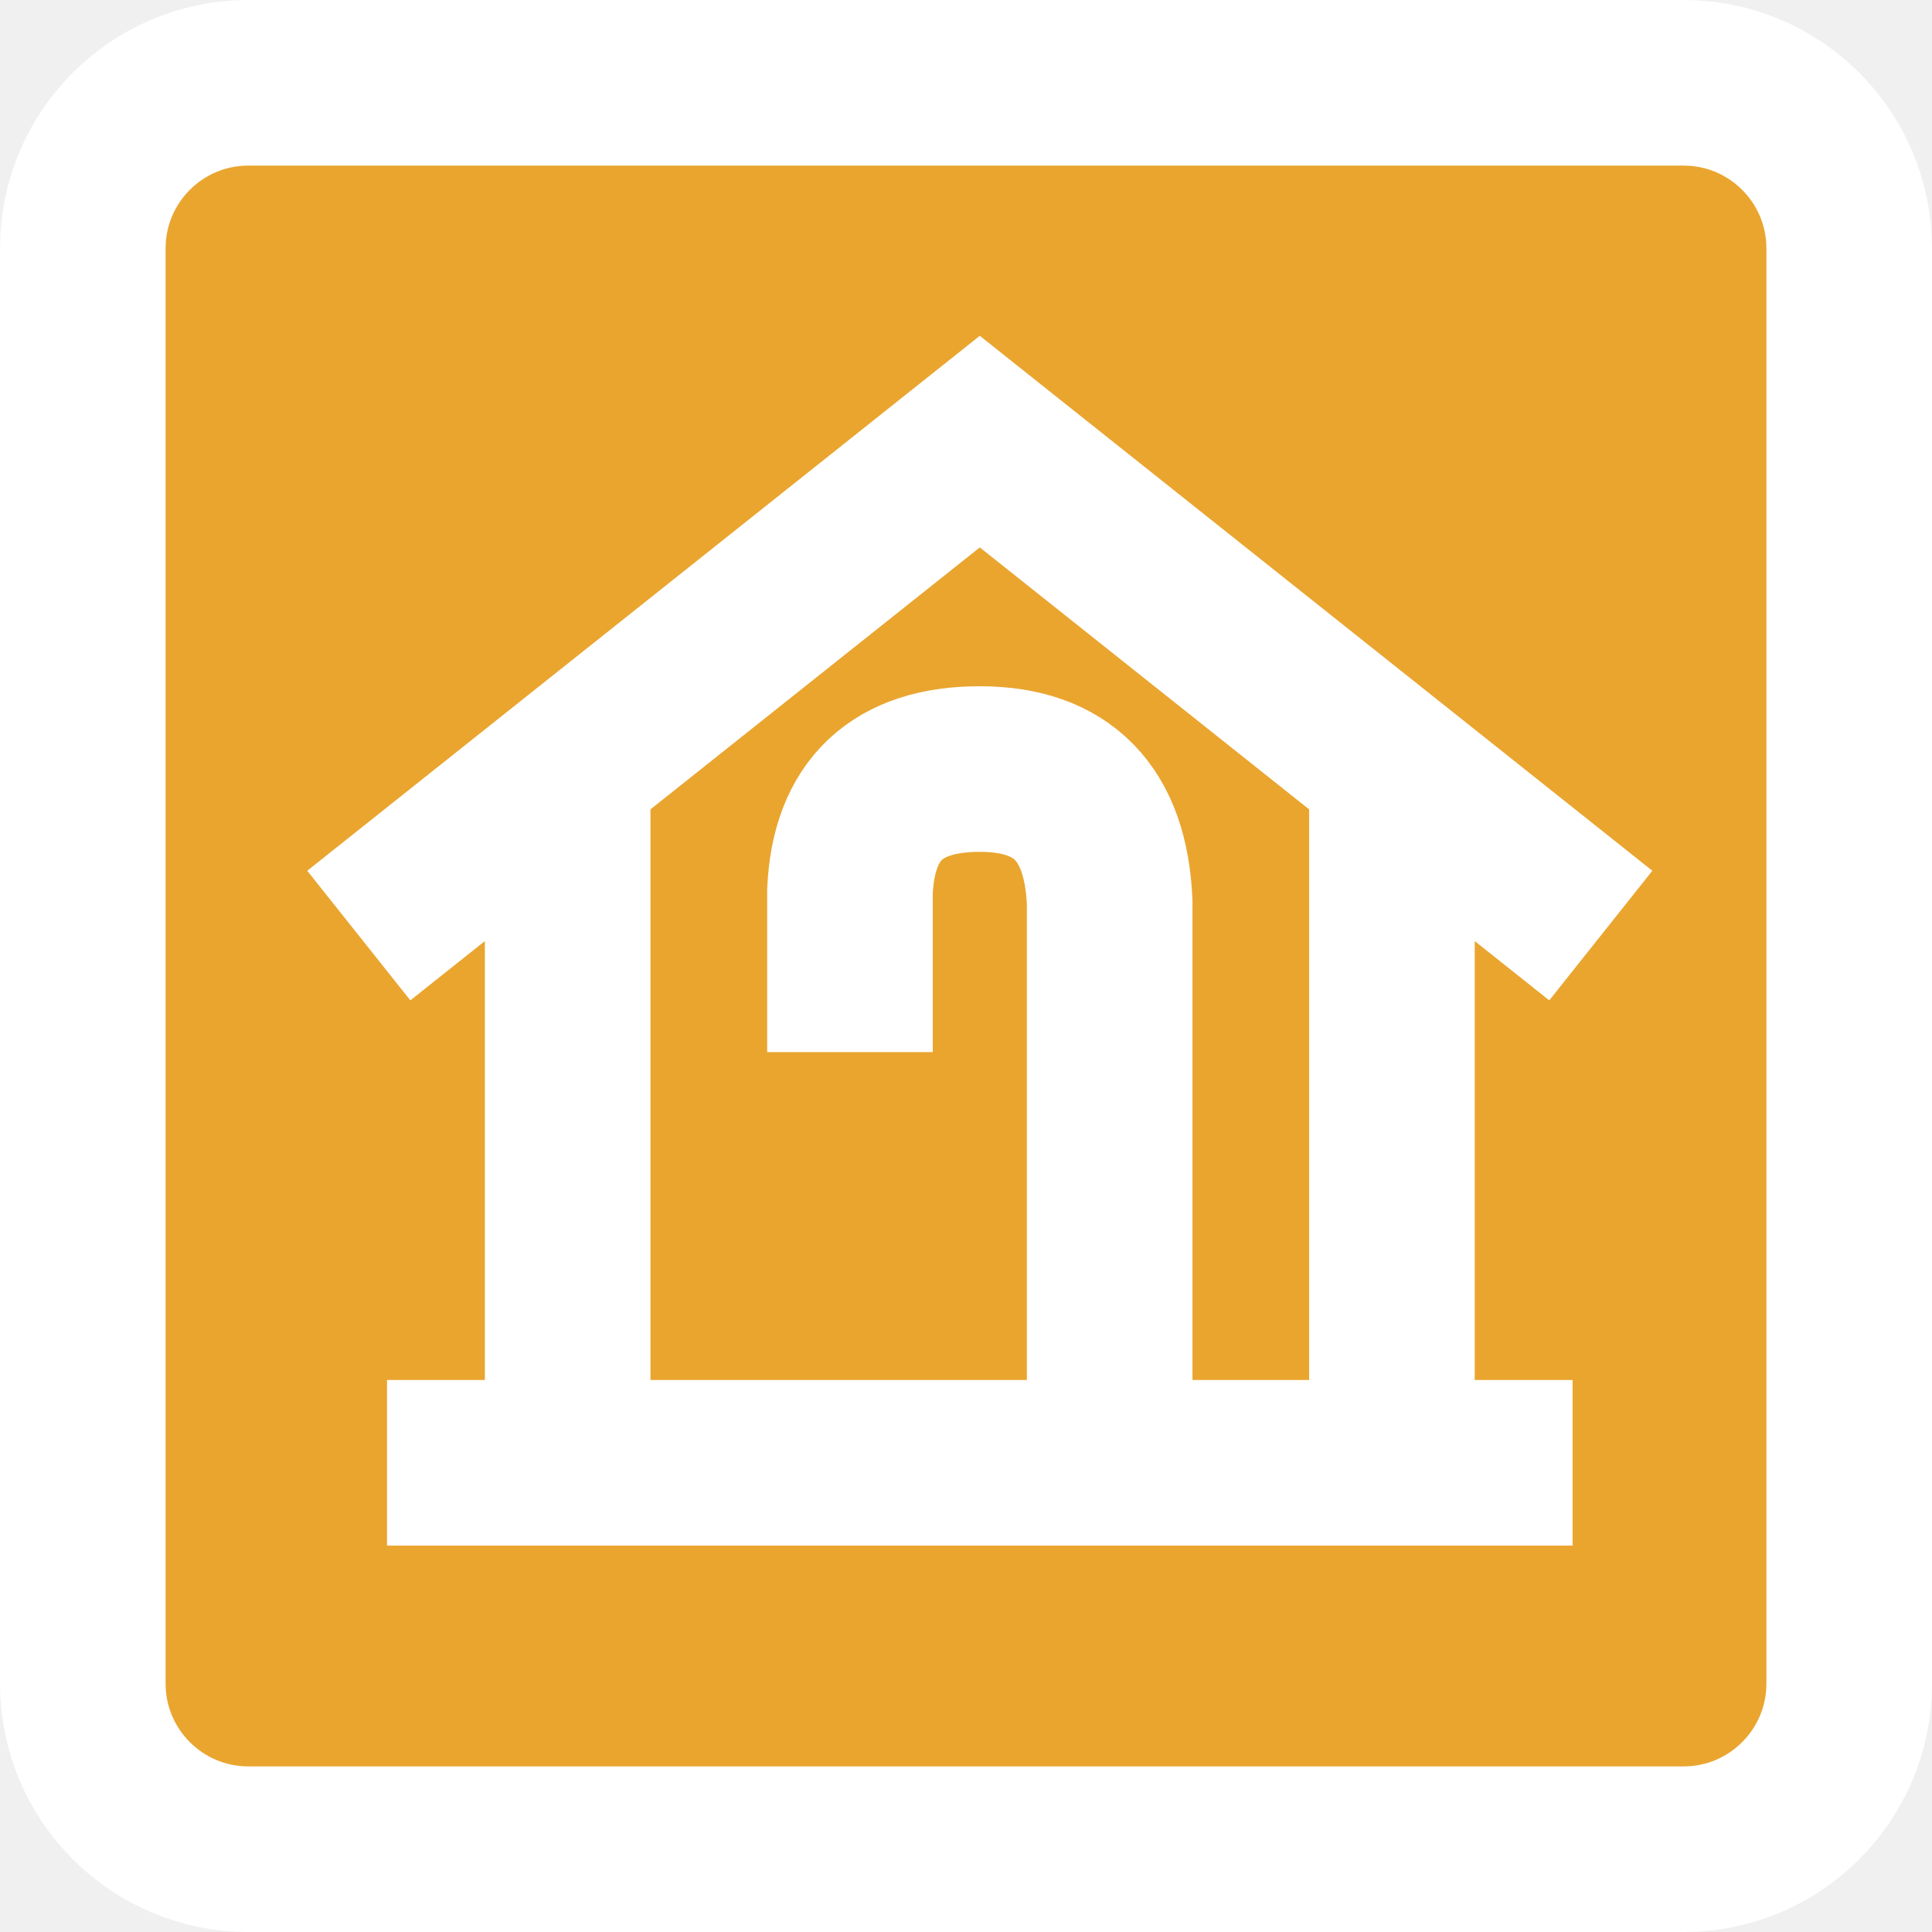
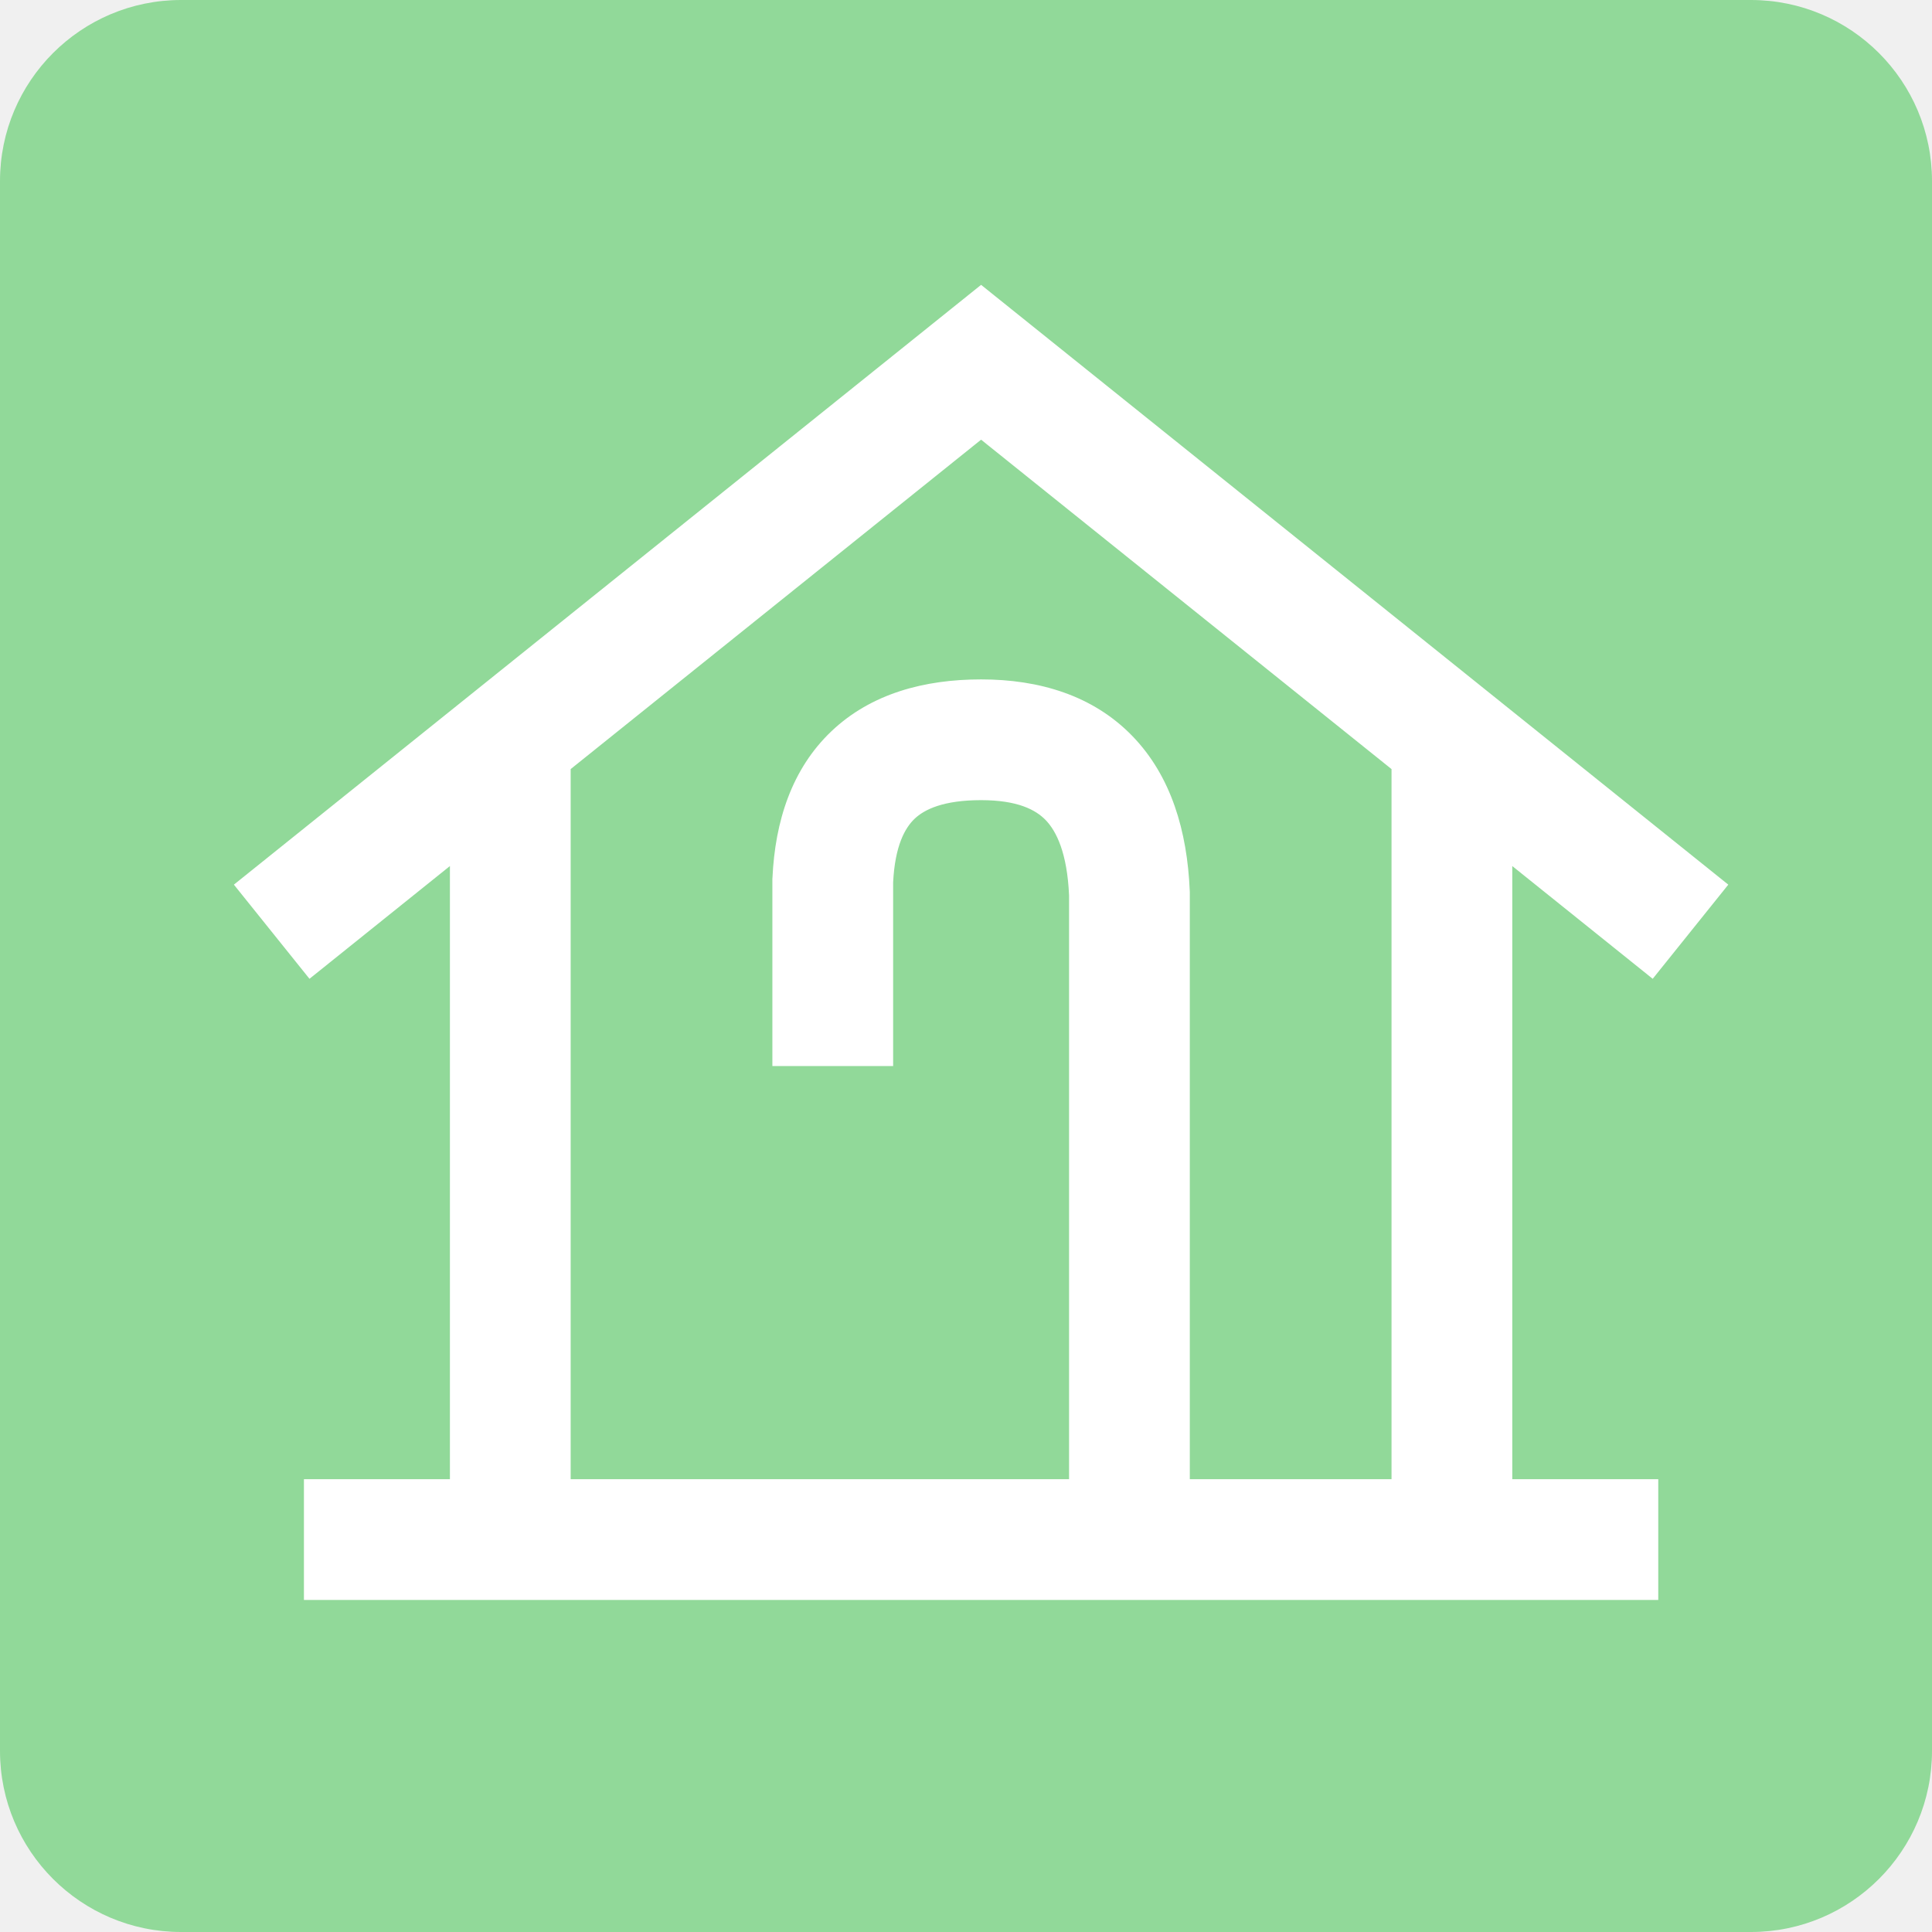
- <svg xmlns="http://www.w3.org/2000/svg" width="70" height="70" viewBox="0 0 70 70" fill="none">
-   <path d="M3 9C3 5.686 5.686 3 9 3H61C64.314 3 67 5.686 67 9V61C67 64.314 64.314 67 61 67H9C5.686 67 3 64.314 3 61V9Z" fill="#EAA52F" />
-   <path d="M13 33.897L35.5 16L58 33.897M20.568 27.663V53ZM50.432 27.663V53ZM14.023 53H56.977ZM40.205 53V32.69C40.068 29.473 38.5 27.864 35.5 27.864C32.5 27.864 30.932 29.339 30.796 32.288V38.12" fill="#EAA52F" />
-   <path d="M13 33.897L35.5 16L58 33.897M20.568 27.663V53M50.432 27.663V53M14.023 53H56.977M40.205 53V32.69C40.068 29.473 38.5 27.864 35.5 27.864C32.5 27.864 30.932 29.339 30.796 32.288V38.12M9 67H61C64.314 67 67 64.314 67 61V9C67 5.686 64.314 3 61 3H9C5.686 3 3 5.686 3 9V61C3 64.314 5.686 67 9 67Z" stroke="white" stroke-width="6" />
+ <svg xmlns="http://www.w3.org/2000/svg" width="64" height="64" viewBox="0 0 64 64" fill="none">
+   <path d="M0 6C0 2.686 2.686 0 6 0H58C61.314 0 64 2.686 64 6V58C64 61.314 61.314 64 58 64H6C2.686 64 0 61.314 0 58V6Z" fill="#91D999" />
+   <path d="M57.252 29.305L54.748 32.424L50.096 28.689V49H54.932V53H10.068V49H14.904V28.689L10.252 32.424L7.748 29.305L32.5 9.436L57.252 29.305ZM18.904 25.477V49H35.414V29.659C35.352 28.252 34.994 27.534 34.64 27.167C34.309 26.825 33.71 26.506 32.5 26.506C31.245 26.506 30.622 26.815 30.298 27.122C29.979 27.425 29.646 28.016 29.586 29.234V35.315H25.586V29.123L25.589 29.077C25.675 27.205 26.228 25.47 27.545 24.221C28.859 22.974 30.622 22.506 32.5 22.506C34.423 22.506 36.209 23.034 37.517 24.388C38.799 25.715 39.329 27.536 39.412 29.509L39.414 29.551V49H46.096V25.477L32.5 14.565L18.904 25.477Z" fill="white" />
</svg>
